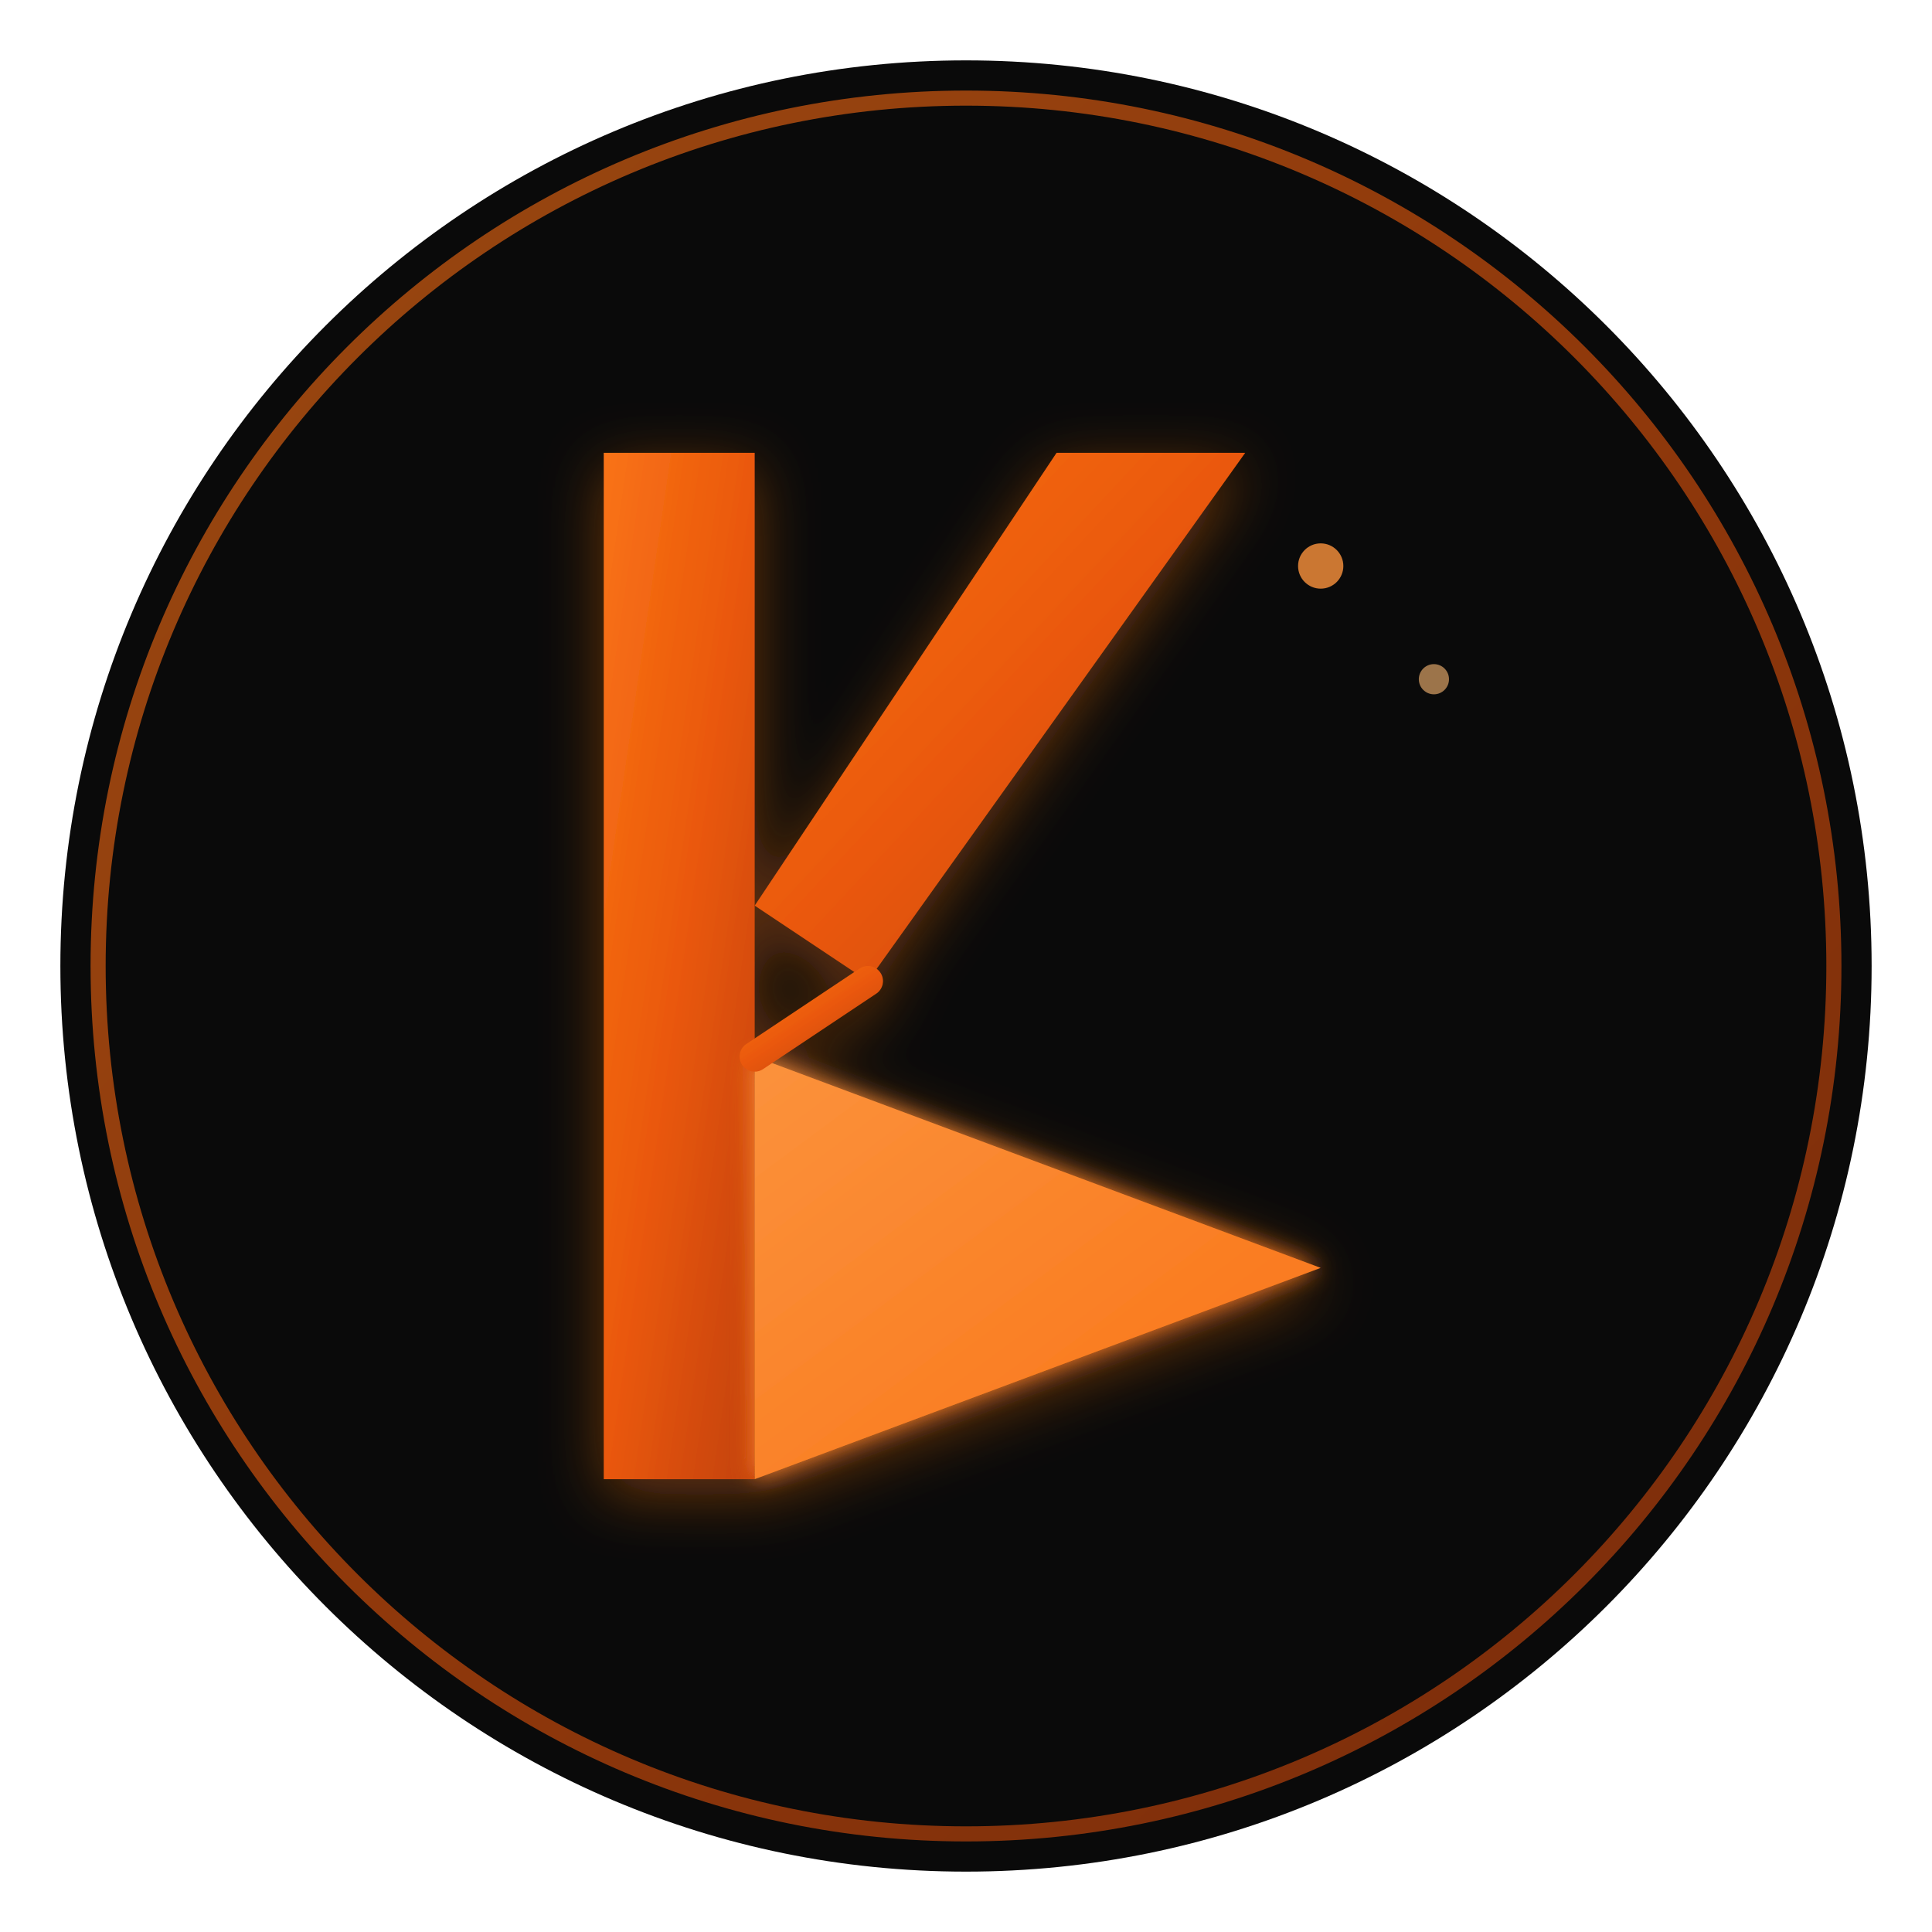
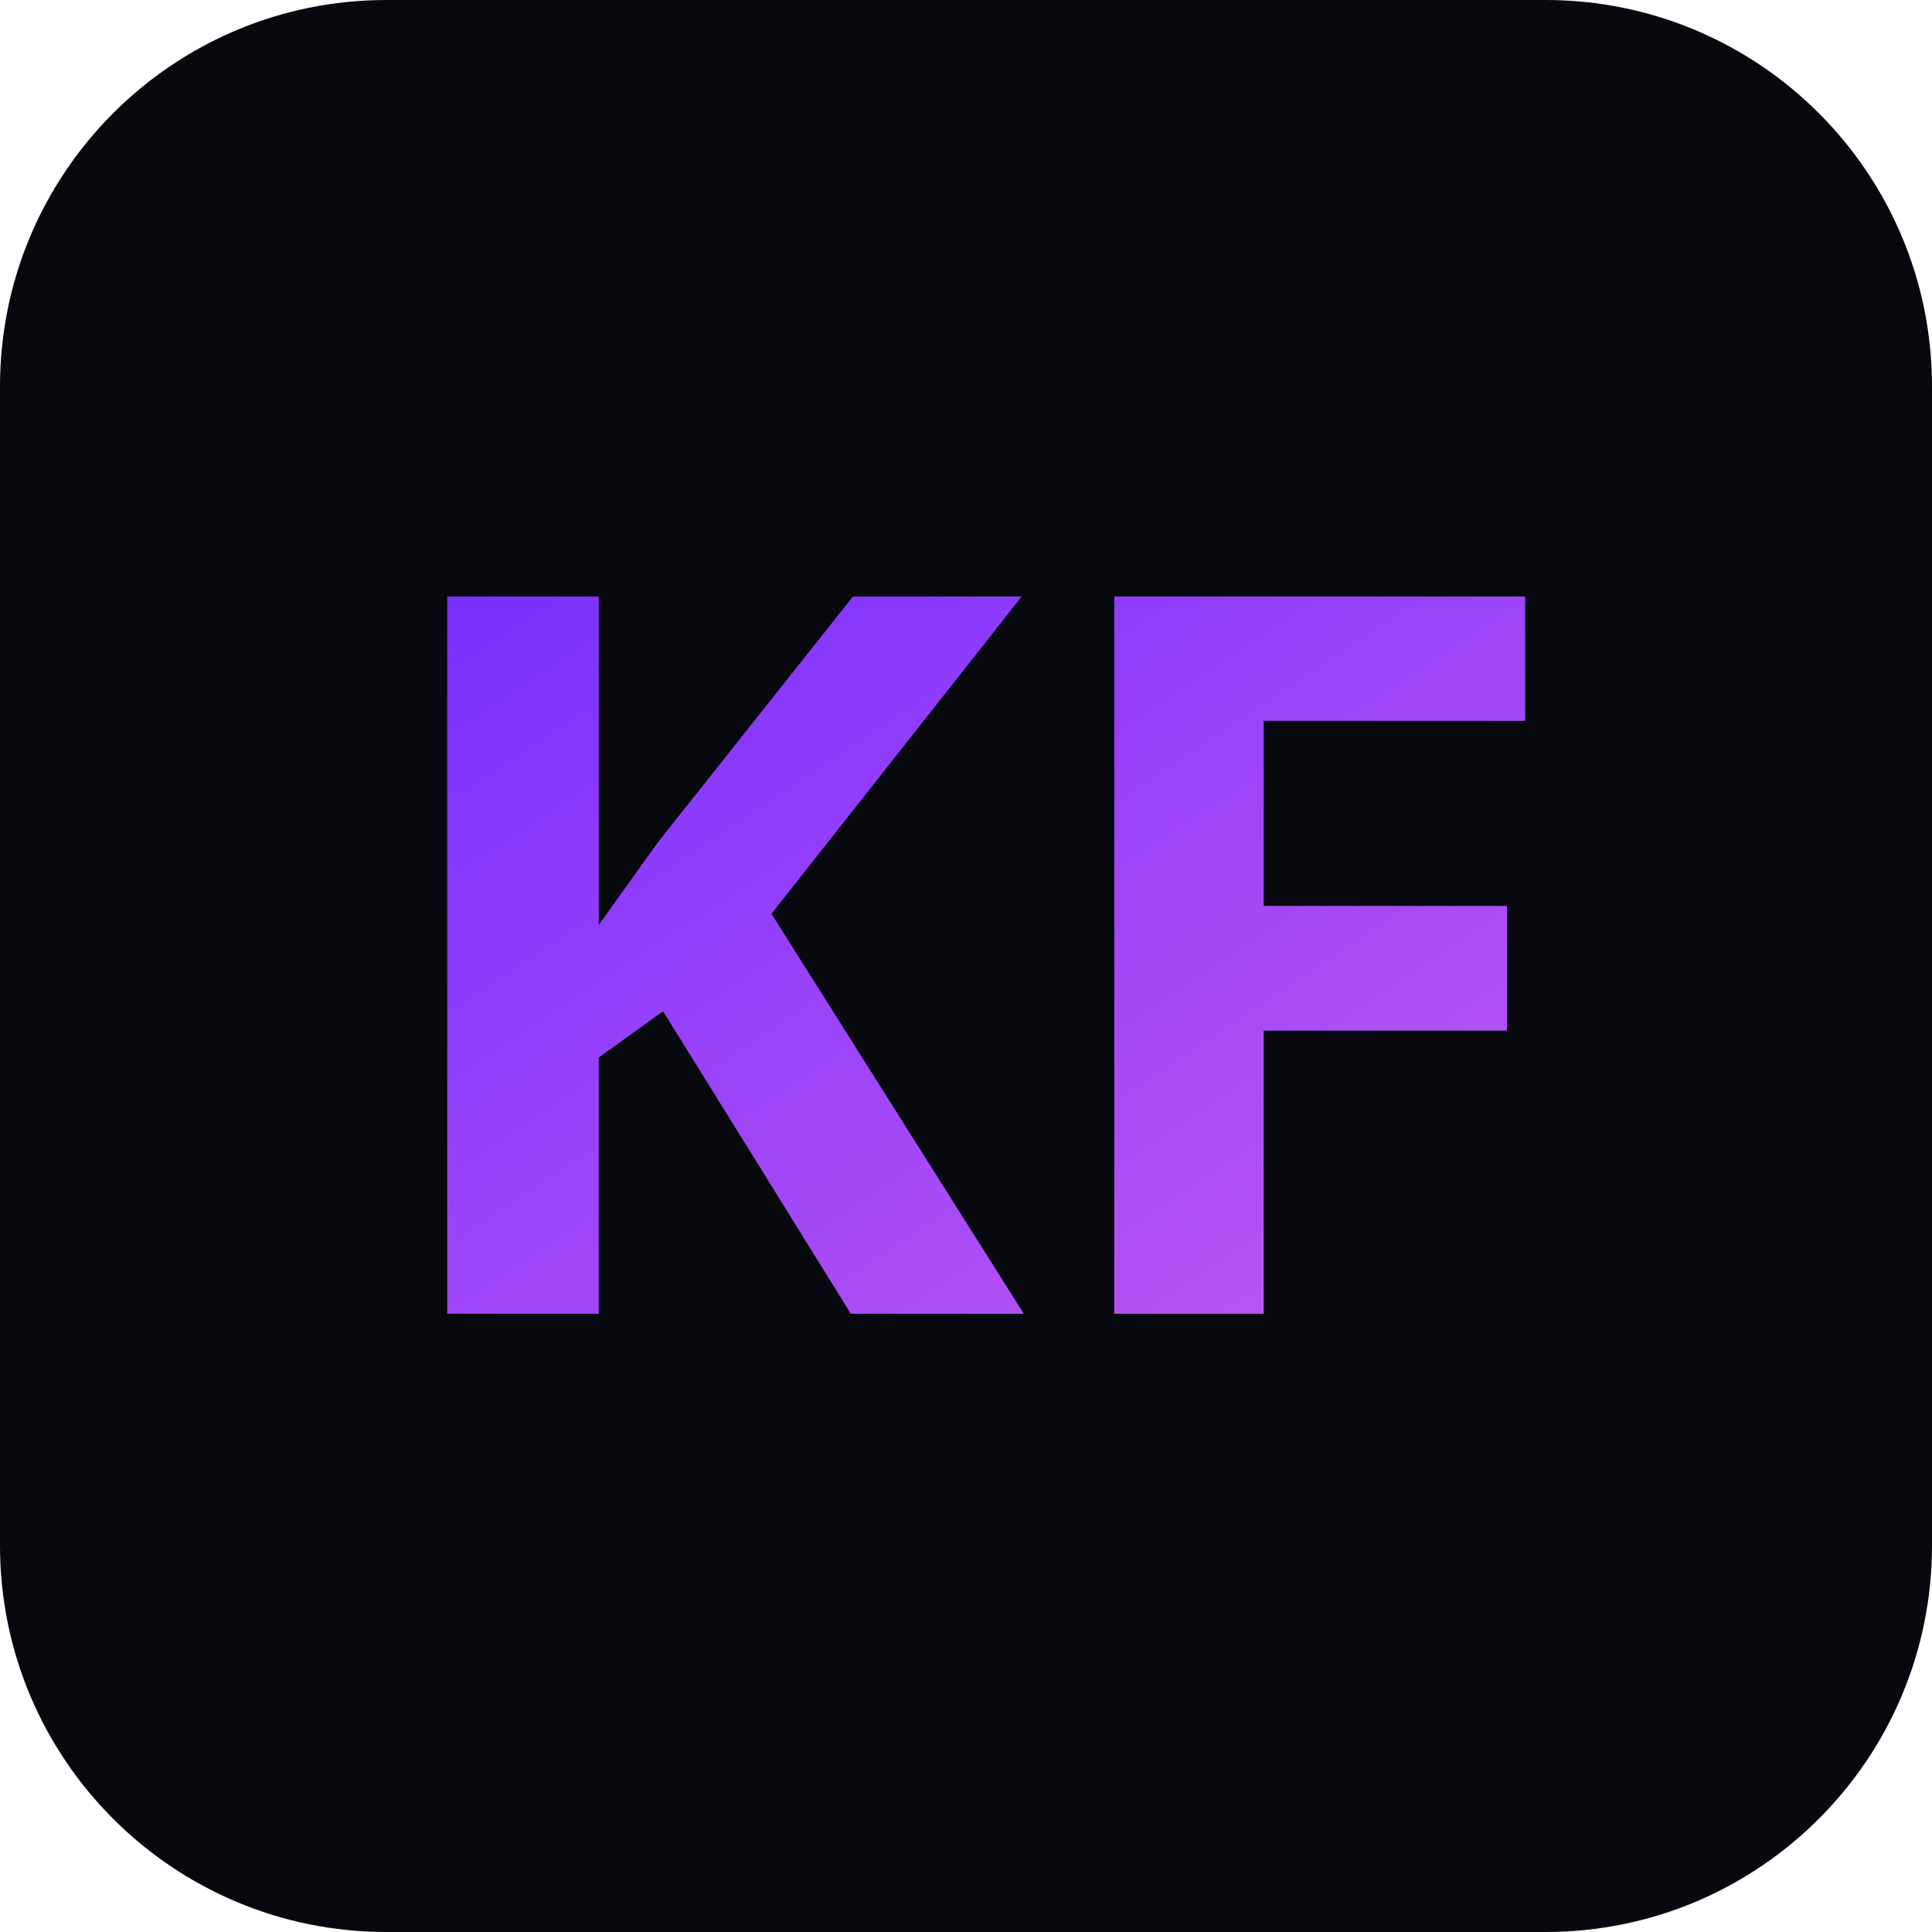
- <svg xmlns="http://www.w3.org/2000/svg" viewBox="0 0 512 512">
+ <svg xmlns="http://www.w3.org/2000/svg" viewBox="0 0 100 100">
  <defs>
-     <linearGradient id="orangeGradient" x1="0%" y1="0%" x2="100%" y2="100%">
-       <stop offset="0%" style="stop-color:#f97316" />
-       <stop offset="50%" style="stop-color:#ea580c" />
-       <stop offset="100%" style="stop-color:#c2410c" />
+     <linearGradient id="g" x1="0%" y1="0%" x2="100%" y2="100%">
+       <stop offset="0%" style="stop-color:#7B2FFF" />
+       <stop offset="100%" style="stop-color:#BF5AF2" />
    </linearGradient>
-     <linearGradient id="glowGradient" x1="0%" y1="0%" x2="100%" y2="100%">
-       <stop offset="0%" style="stop-color:#fb923c" />
-       <stop offset="100%" style="stop-color:#f97316" />
-     </linearGradient>
-     <filter id="shadow" x="-20%" y="-20%" width="140%" height="140%">
-       <feDropShadow dx="0" dy="4" stdDeviation="8" flood-color="#f97316" flood-opacity="0.4" />
-     </filter>
-     <filter id="glow">
-       <feGaussianBlur stdDeviation="3" result="coloredBlur" />
-       <feMerge>
-         <feMergeNode in="coloredBlur" />
-         <feMergeNode in="SourceGraphic" />
-       </feMerge>
-     </filter>
  </defs>
-   <circle cx="256" cy="256" r="240" fill="#0a0a0a" />
-   <circle cx="256" cy="256" r="230" fill="none" stroke="url(#orangeGradient)" stroke-width="4" opacity="0.6" />
-   <g filter="url(#shadow)">
-     <path d="M160 120 L160 392 L200 392 L200 280 L200 120 Z" fill="url(#orangeGradient)" />
-     <path d="M200 240 L280 120 L330 120 L230 260 Z" fill="url(#orangeGradient)" />
-     <path d="M200 280 L200 392 L350 336 Z" fill="url(#glowGradient)" filter="url(#glow)" />
-     <path d="M230 260 L200 280" stroke="url(#orangeGradient)" stroke-width="8" stroke-linecap="round" />
-   </g>
-   <circle cx="350" cy="150" r="6" fill="#fb923c" opacity="0.8">
-     <animate attributeName="opacity" values="0.8;0.3;0.8" dur="2s" repeatCount="indefinite" />
-   </circle>
-   <circle cx="380" cy="180" r="4" fill="#fdba74" opacity="0.6">
-     <animate attributeName="opacity" values="0.6;0.2;0.6" dur="2.5s" repeatCount="indefinite" />
-   </circle>
+   <rect width="100" height="100" rx="20" fill="#08080F" />
+   <text x="50" y="68" text-anchor="middle" font-family="Arial Black, sans-serif" font-size="52" font-weight="900" fill="url(#g)">KF</text>
</svg>
